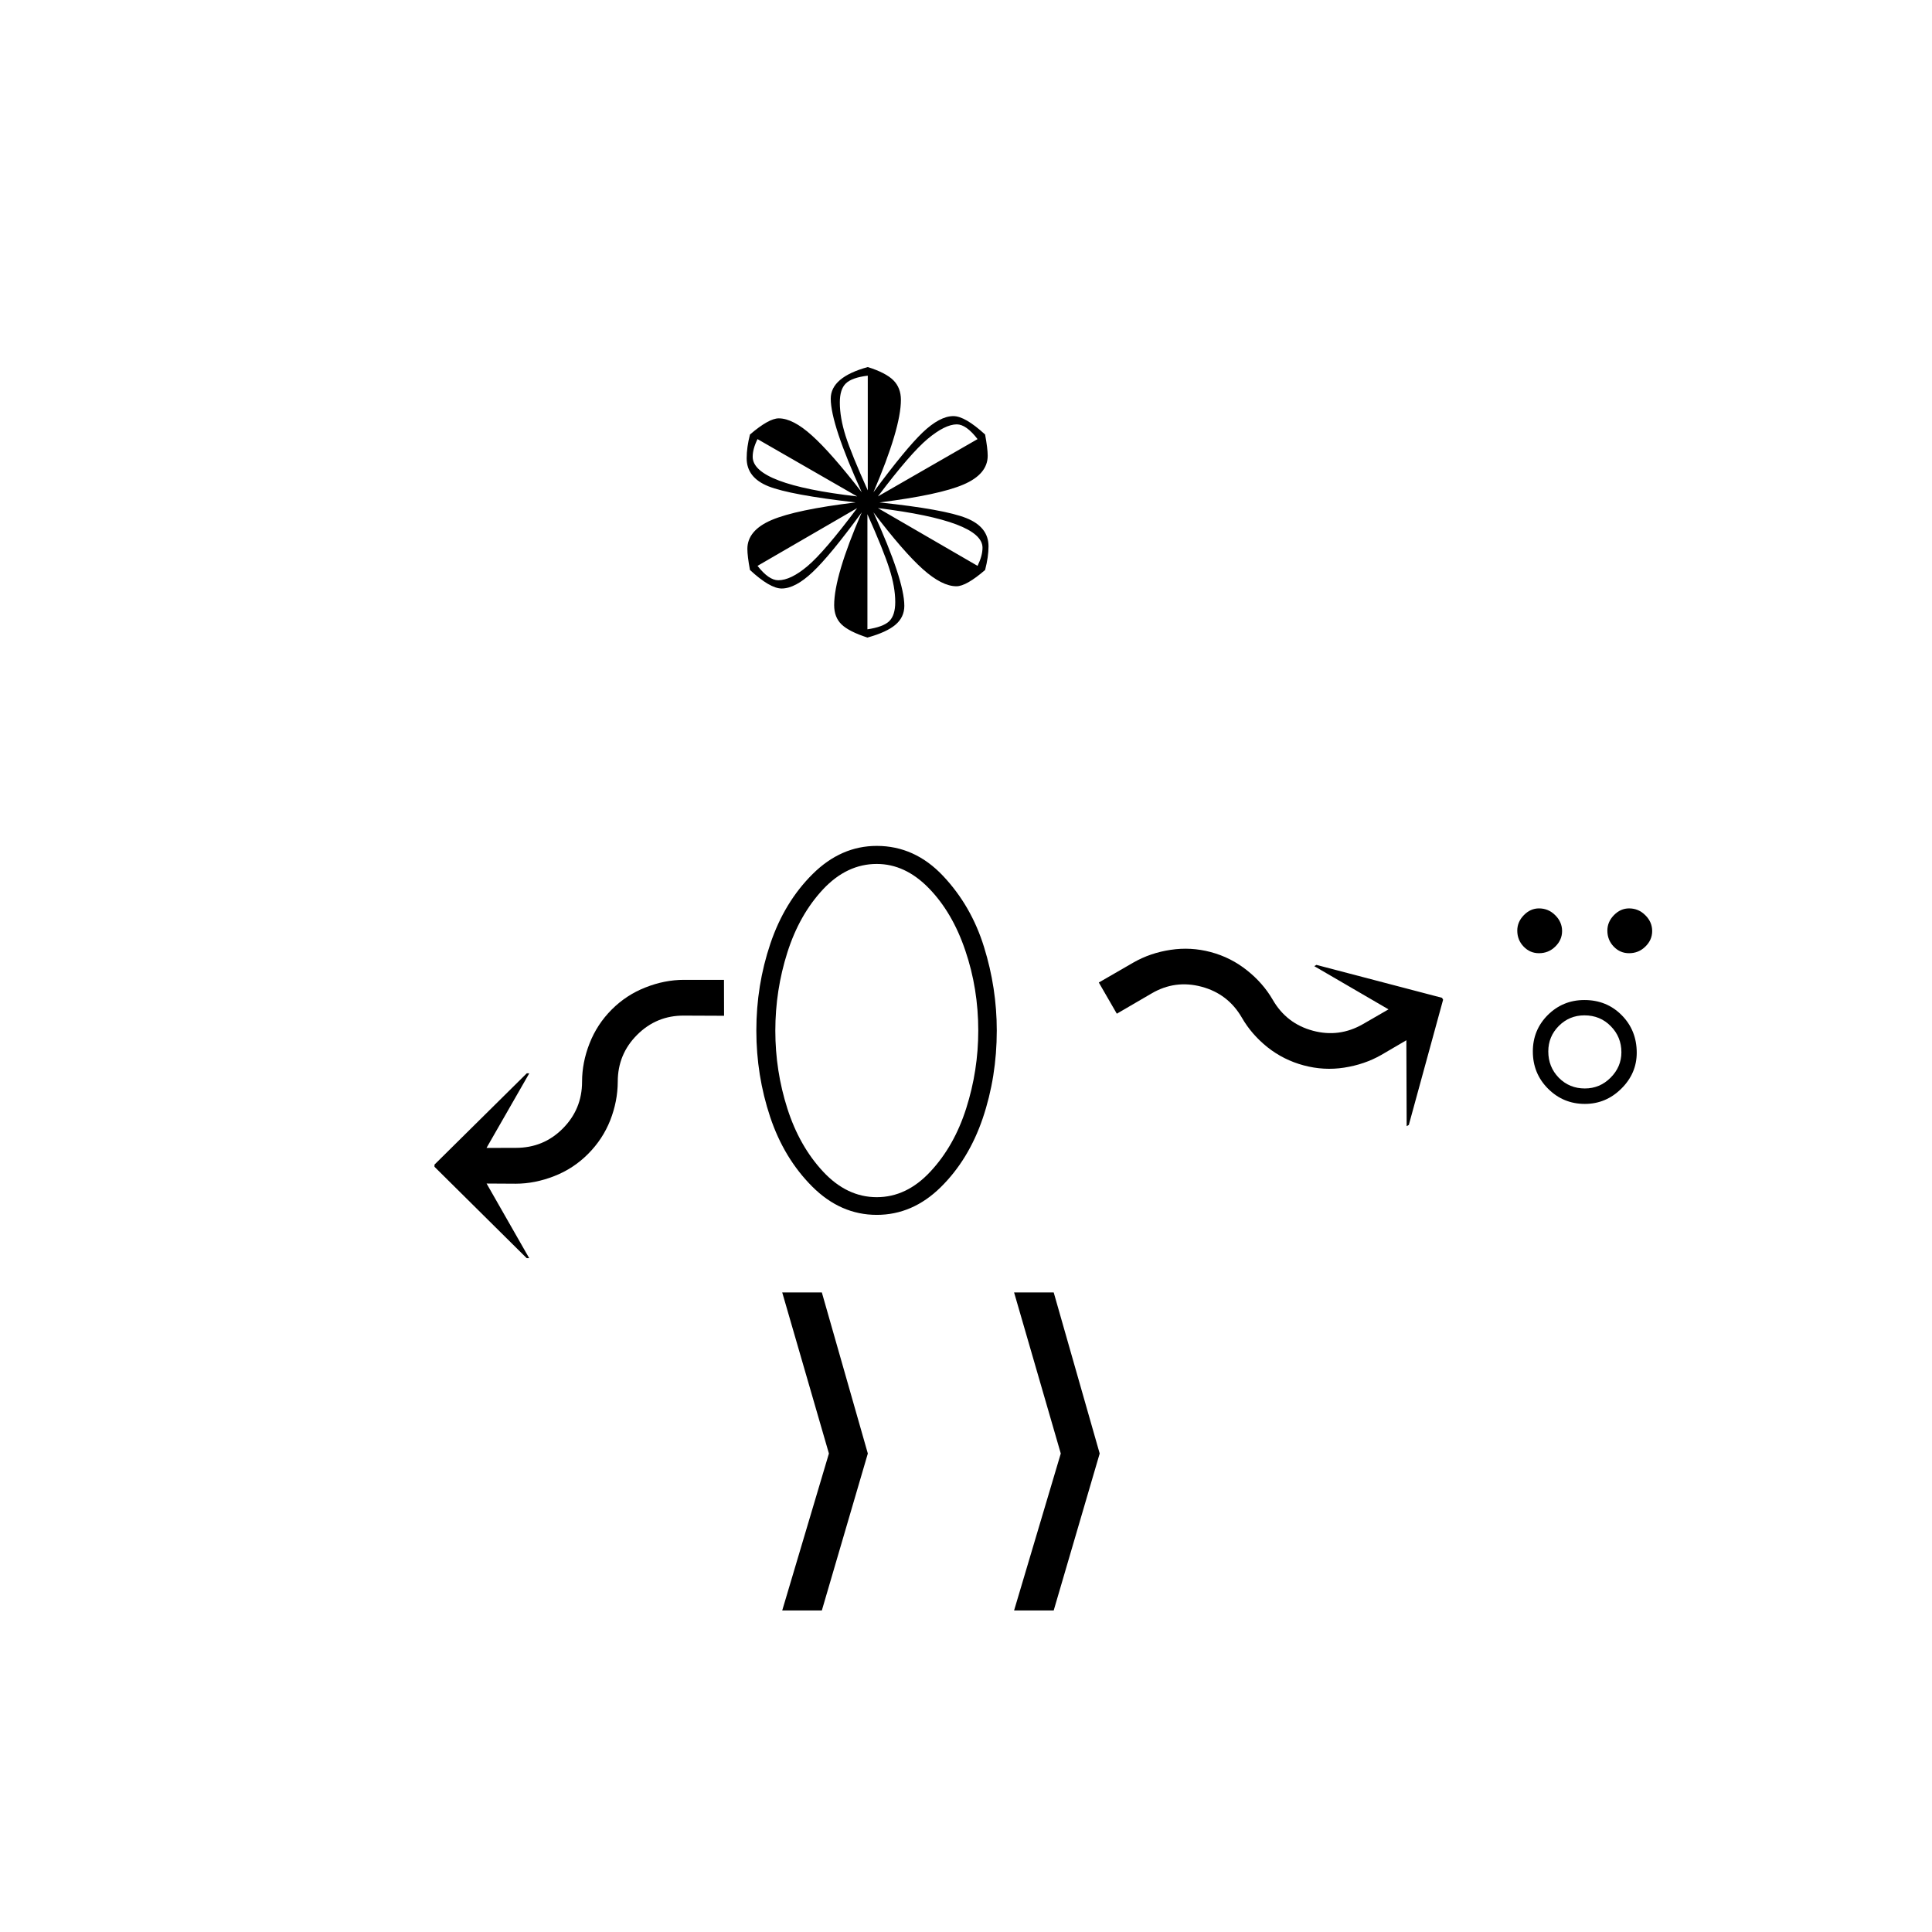
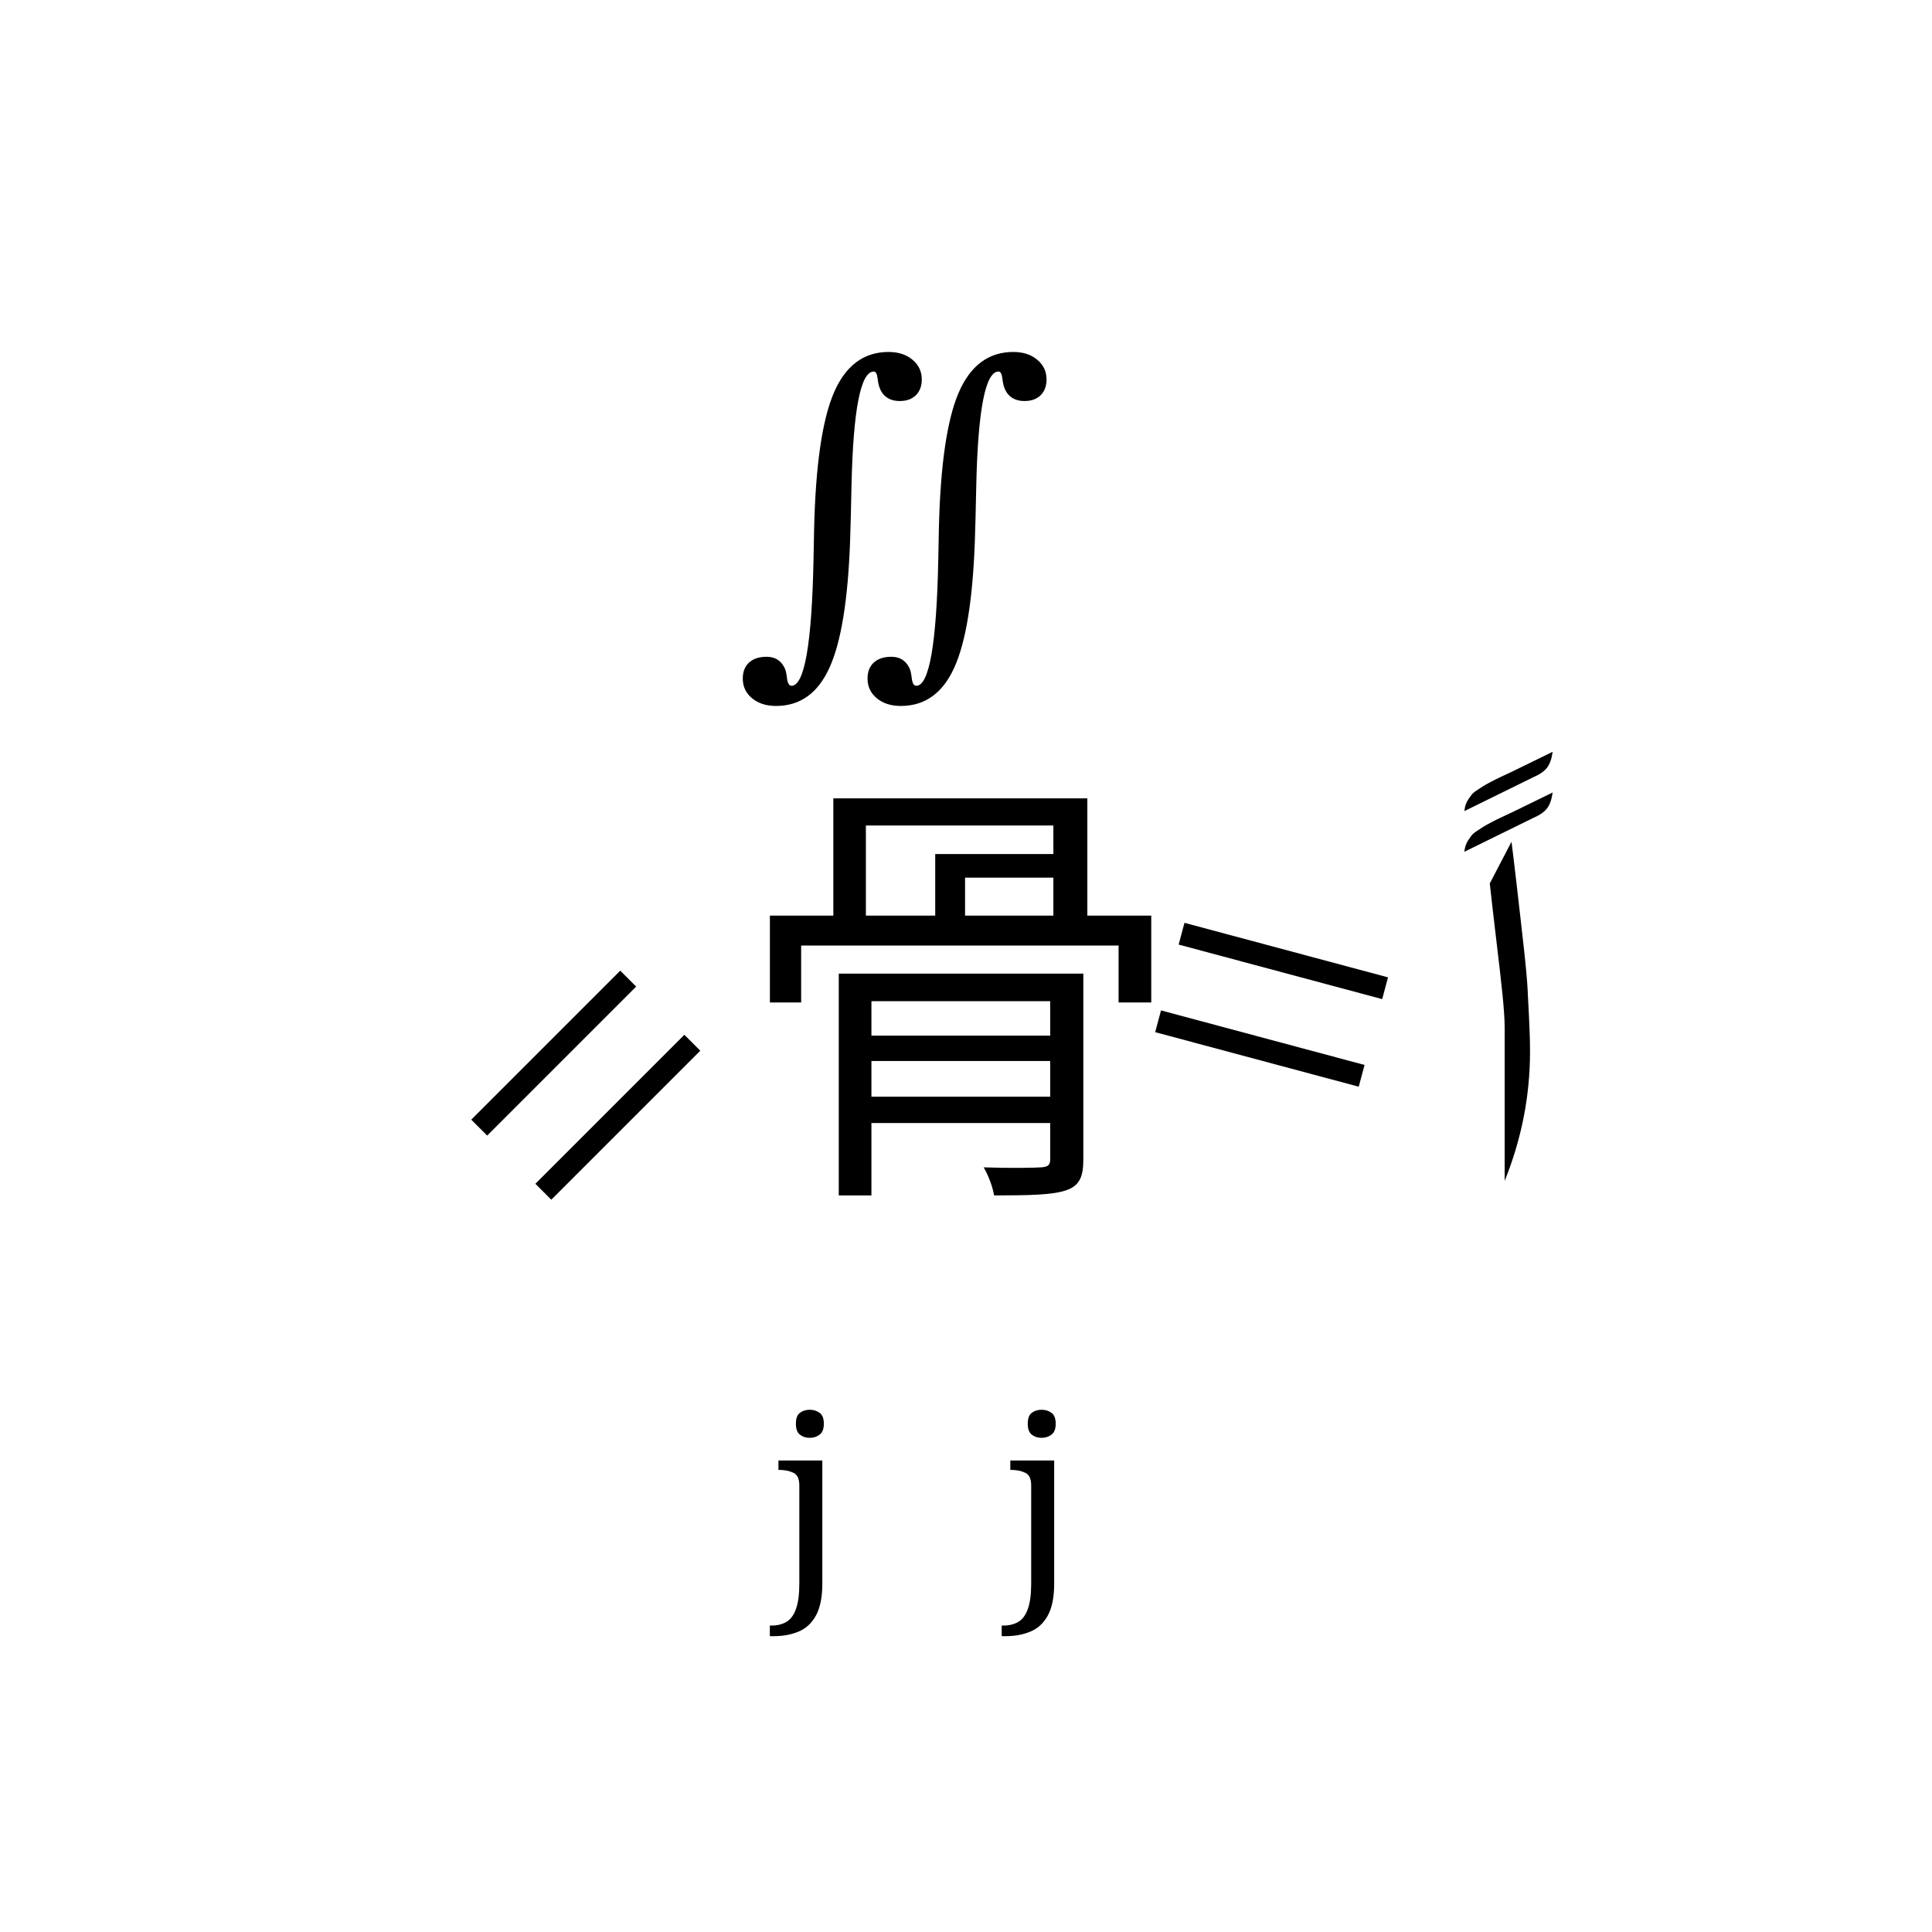
<svg xmlns="http://www.w3.org/2000/svg" width="256px" height="256px">
-   <text x="38%" y="33%" font-size="50px">❃</text>
-   <text x="85" y="128" font-size="60px" text-anchor="middle" dominant-baseline="central" transform="rotate(-45, 100, 145)">↜</text>
-   <text x="38%" y="60%" font-size="60px">⬯</text>
-   <text x="60%" y="60%" font-size="60px" text-anchor="middle" dominant-baseline="central" transform="rotate(15, 240, 200)">↝</text>
-   <text x="75%" y="60%" font-size="60px">⍤</text>
-   <text x="40%" y="80%" font-size="50px">❭</text>
-   <text x="52%" y="80%" font-size="50px">❭</text>
+   <text x="38%" y="33%" font-size="50px">∬</text>
+   <text x="85" y="128" font-size="60px" text-anchor="middle" dominant-baseline="central" transform="rotate(-45, 100, 145)">=</text>
+   <text x="38%" y="60%" font-size="60px">⾻</text>
+   <text x="60%" y="60%" font-size="60px" text-anchor="middle" dominant-baseline="central" transform="rotate(15, 240, 200)">=</text>
+   <text x="75%" y="60%" font-size="60px">ﴽ</text>
+   <text x="40%" y="80%" font-size="50px">ⱼ</text>
+   <text x="52%" y="80%" font-size="50px">ⱼ</text>
</svg>
